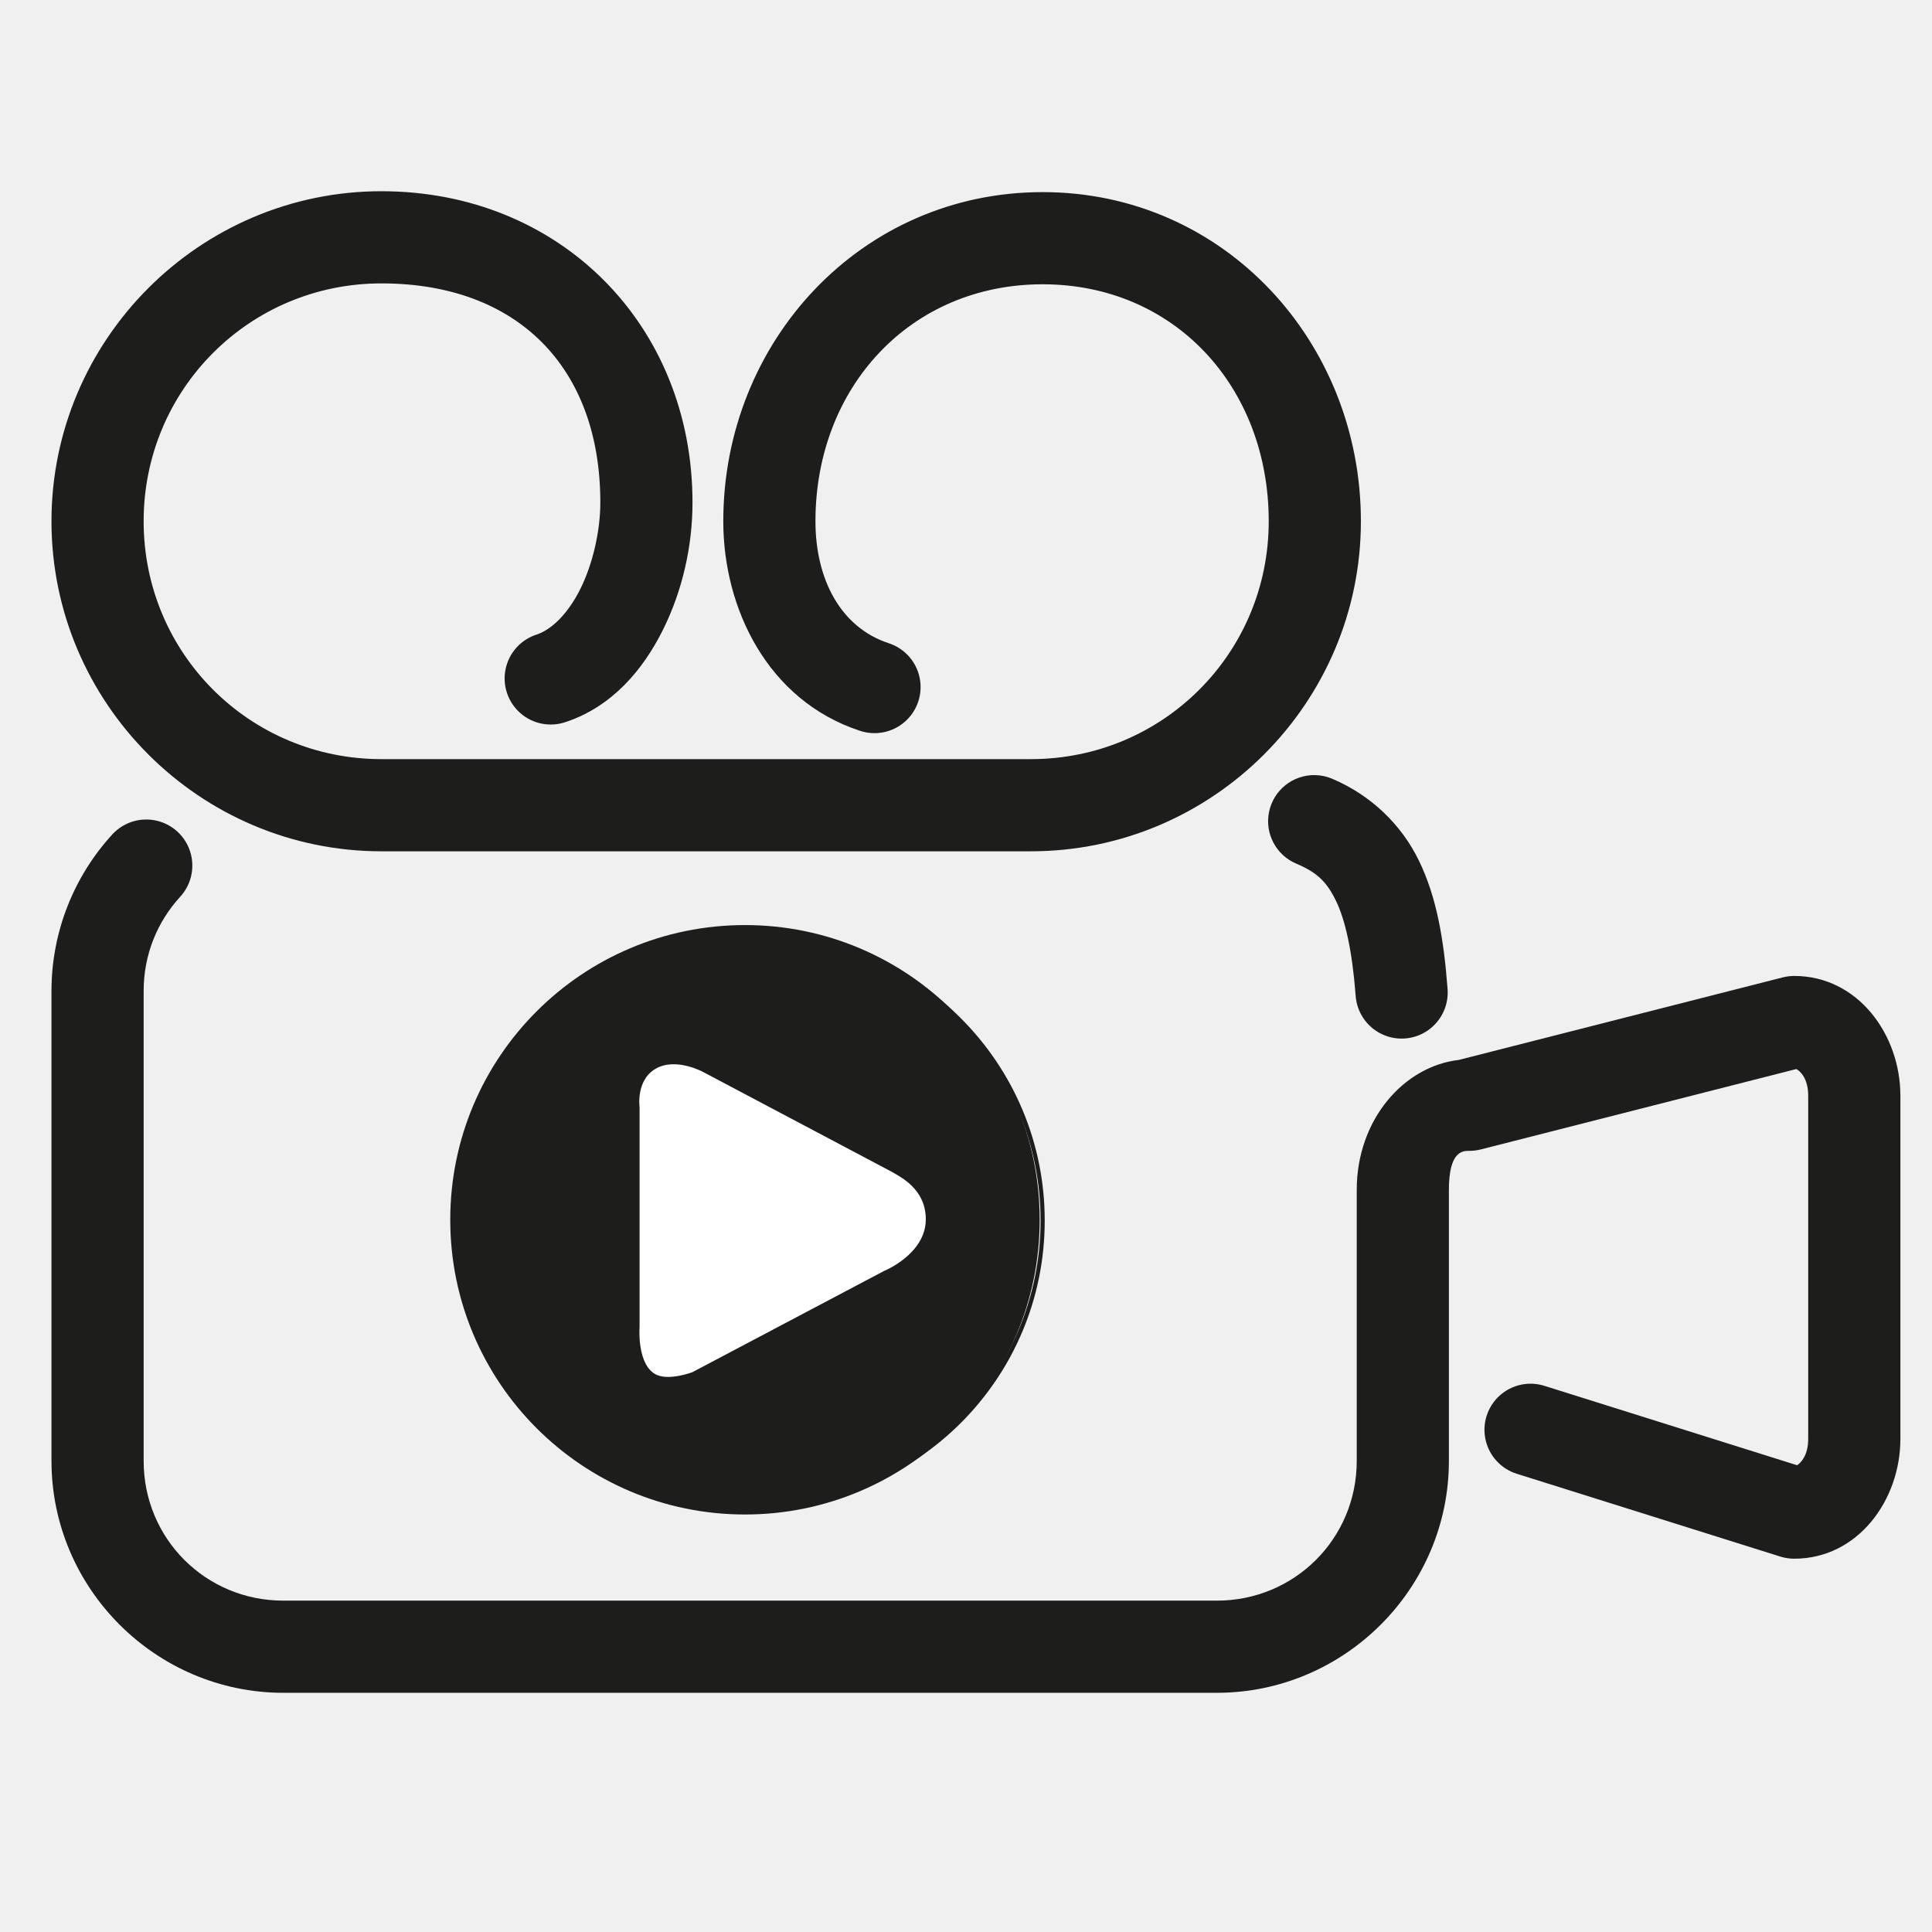
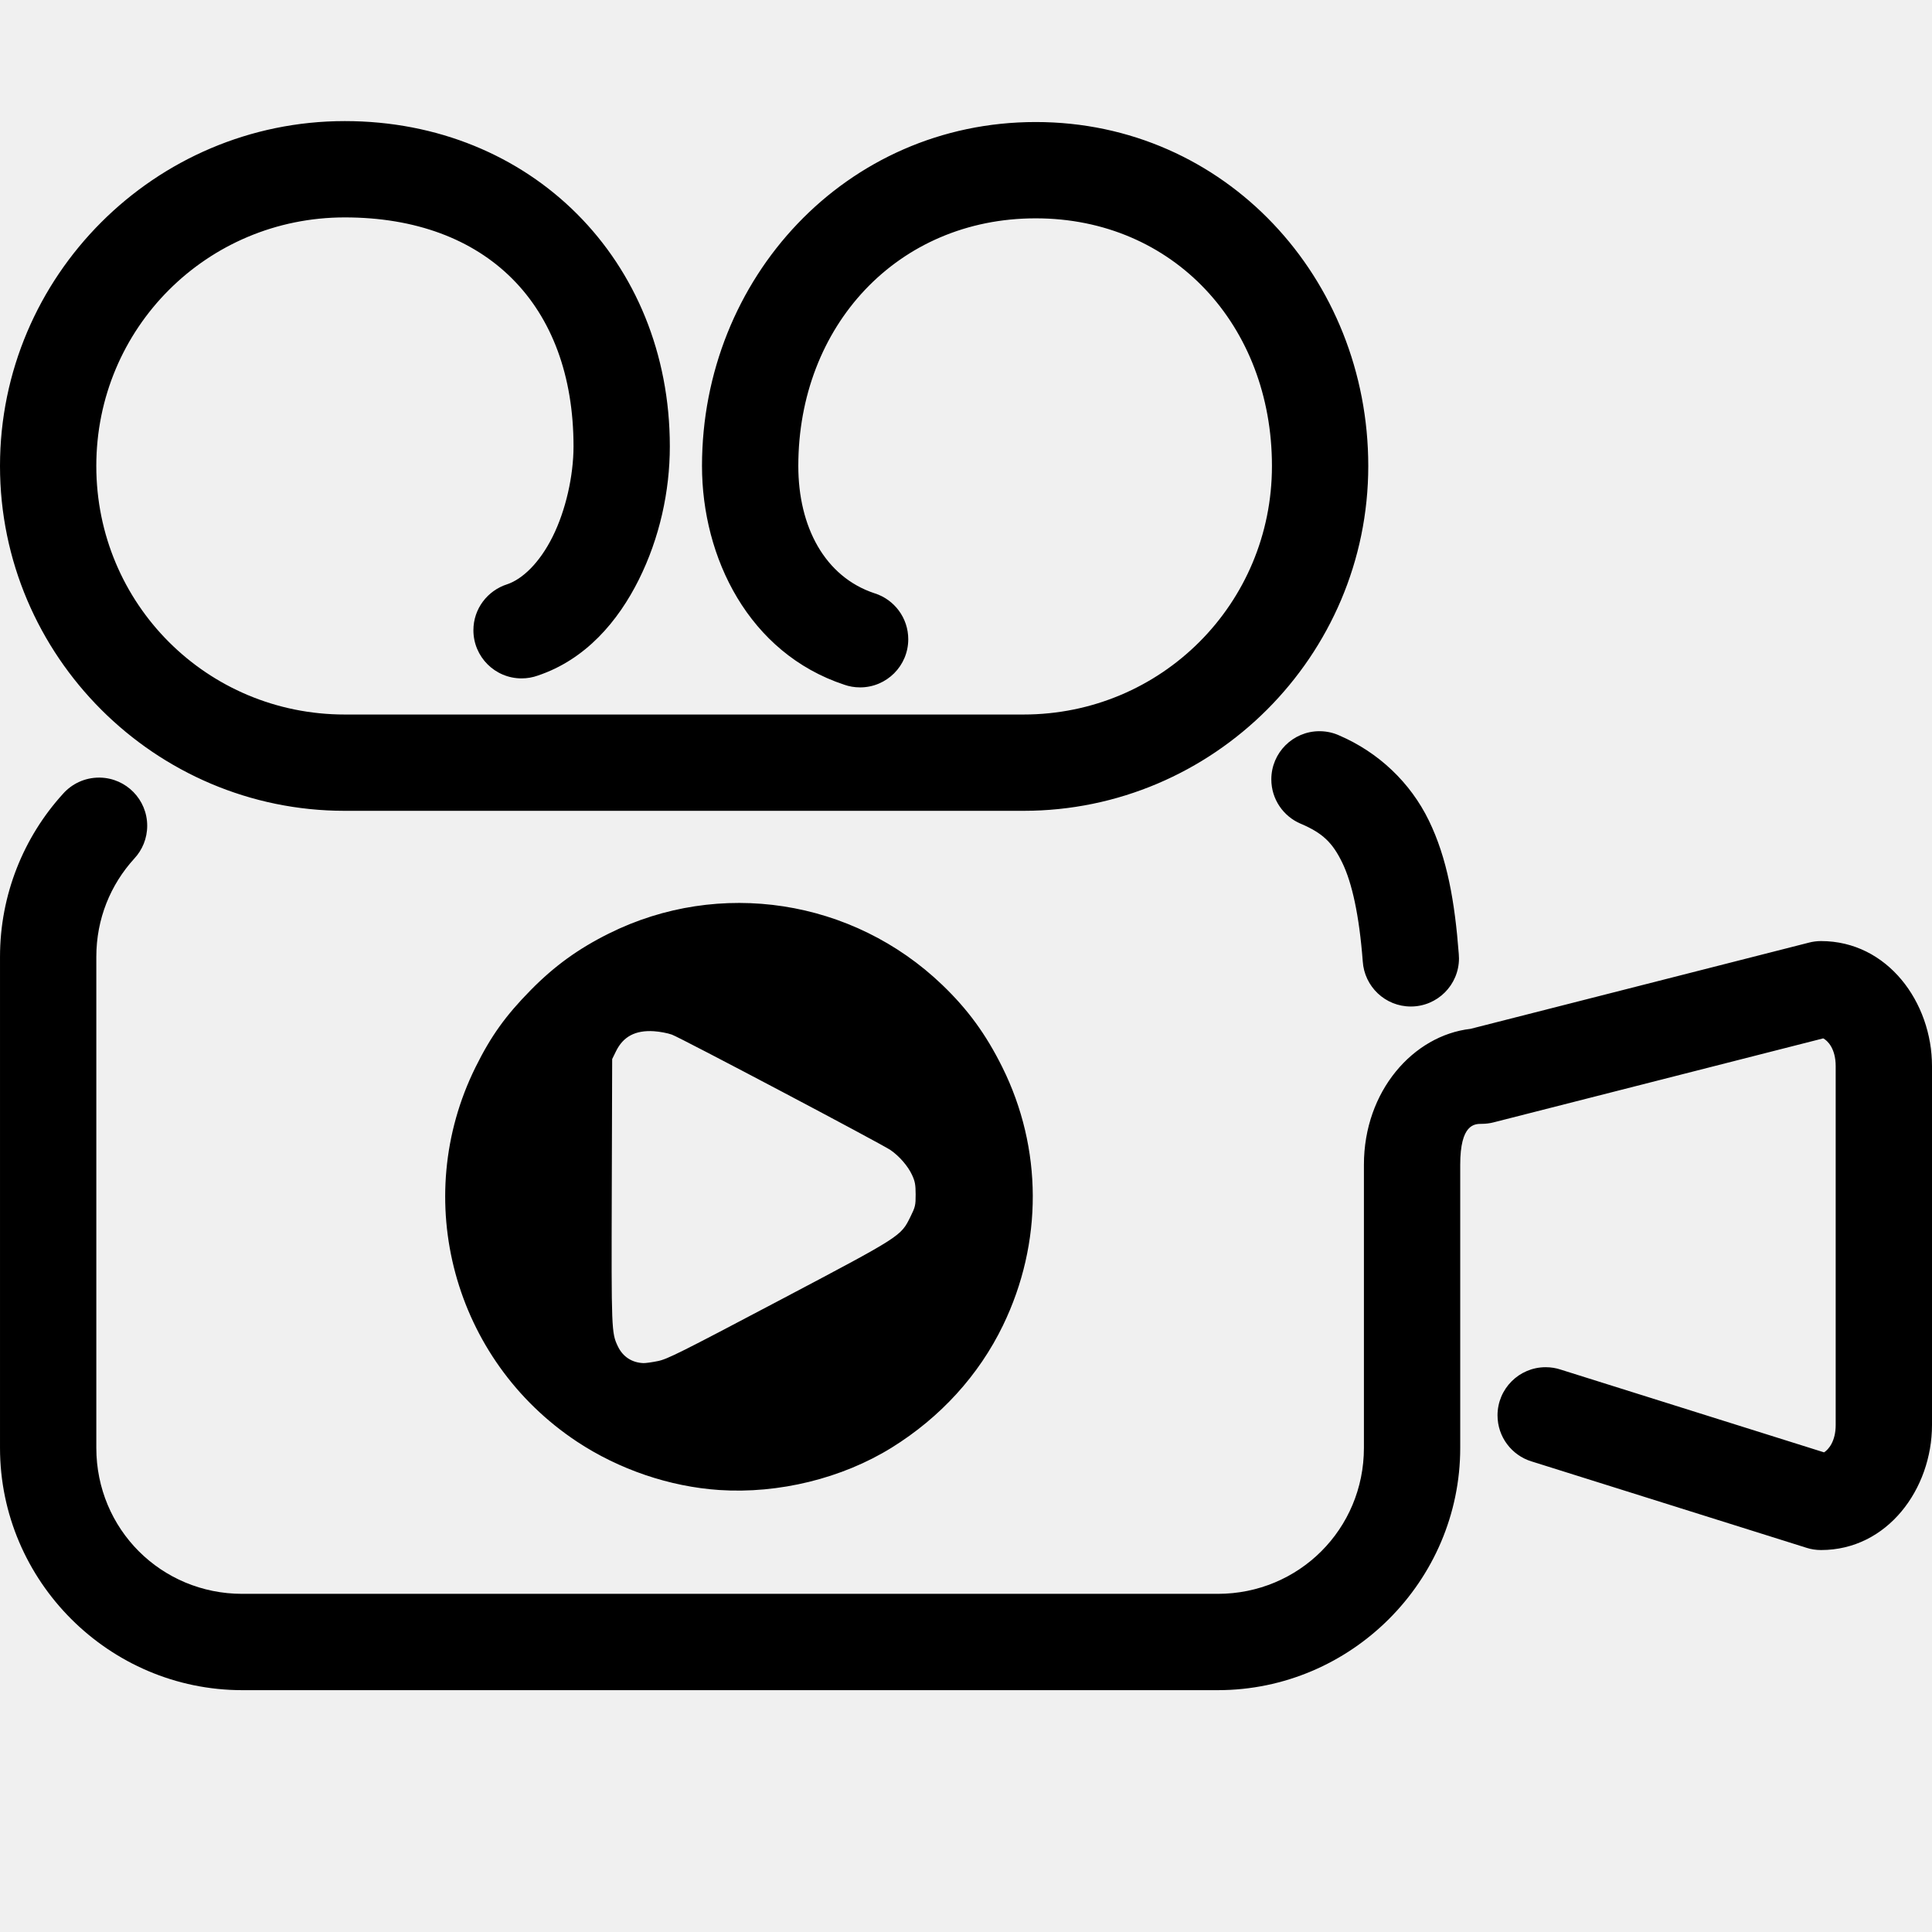
- <svg xmlns="http://www.w3.org/2000/svg" version="1.1" id="Layer_1" x="0px" y="0px" width="600px" height="600px" viewBox="0 0 600 600" enable-background="new 0 0 600 600" xml:space="preserve">
-   <defs id="defs3902" />
-   <path style="color:#000000;font-style:normal;font-variant:normal;font-weight:normal;font-stretch:normal;font-size:medium;line-height:normal;font-family:sans-serif;font-variant-ligatures:normal;font-variant-position:normal;font-variant-caps:normal;font-variant-numeric:normal;font-variant-alternates:normal;font-feature-settings:normal;text-indent:0;text-align:start;text-decoration:none;text-decoration-line:none;text-decoration-style:solid;text-decoration-color:#000000;letter-spacing:normal;word-spacing:normal;text-transform:none;writing-mode:lr-tb;direction:ltr;text-orientation:mixed;dominant-baseline:auto;baseline-shift:baseline;text-anchor:start;white-space:normal;shape-padding:0;clip-rule:nonzero;display:inline;overflow:visible;visibility:visible;opacity:1;isolation:auto;mix-blend-mode:normal;color-interpolation:sRGB;color-interpolation-filters:linearRGB;solid-color:#000000;solid-opacity:1;vector-effect:none;fill:#1d1d1b;fill-opacity:1;fill-rule:nonzero;stroke:none;stroke-width:28.623;stroke-linecap:round;stroke-linejoin:round;stroke-miterlimit:10;stroke-dasharray:none;stroke-dashoffset:0;stroke-opacity:1;color-rendering:auto;image-rendering:auto;shape-rendering:auto;text-rendering:auto;enable-background:accumulate" d="m 408.418,240.715 a 14.313,14.313 0 0 0 -5.738,27.543 c 6.429,2.759 9.334,5.582 12.223,11.512 2.889,5.93 5.042,15.553 6.098,29.334 a 14.313,14.313 0 1 0 28.539,-2.186 c -1.187,-15.502 -3.424,-28.432 -8.906,-39.686 -5.482,-11.253 -14.928,-20.241 -26.664,-25.277 a 14.313,14.313 0 0 0 -5.551,-1.24 z" id="path3889" />
-   <path style="color:#000000;font-style:normal;font-variant:normal;font-weight:normal;font-stretch:normal;font-size:medium;line-height:normal;font-family:sans-serif;font-variant-ligatures:normal;font-variant-position:normal;font-variant-caps:normal;font-variant-numeric:normal;font-variant-alternates:normal;font-feature-settings:normal;text-indent:0;text-align:start;text-decoration:none;text-decoration-line:none;text-decoration-style:solid;text-decoration-color:#000000;letter-spacing:normal;word-spacing:normal;text-transform:none;writing-mode:lr-tb;direction:ltr;text-orientation:mixed;dominant-baseline:auto;baseline-shift:baseline;text-anchor:start;white-space:normal;shape-padding:0;clip-rule:nonzero;display:inline;overflow:visible;visibility:visible;opacity:1;isolation:auto;mix-blend-mode:normal;color-interpolation:sRGB;color-interpolation-filters:linearRGB;solid-color:#000000;solid-opacity:1;vector-effect:none;fill:#1d1d1b;fill-opacity:1;fill-rule:nonzero;stroke:none;stroke-width:28.623;stroke-linecap:round;stroke-linejoin:round;stroke-miterlimit:10;stroke-dasharray:none;stroke-dashoffset:0;stroke-opacity:1;color-rendering:auto;image-rendering:auto;shape-rendering:auto;text-rendering:auto;enable-background:accumulate" d="m 118.463,59.387 c -56.431,0 -102.477,46.071 -102.477,102.502 0,56.443 46.052,102.488 102.477,102.488 h 5.533 182.637 13.529 c 56.429,0 102.475,-46.046 102.475,-102.488 0,-55.719 -42.467,-102.225 -98.836,-102.225 -56.425,0 -99.178,46.451 -99.178,102.225 0,27.184 13.84,55.598 42.297,65.016 a 14.313,14.313 0 1 0 8.994,-27.174 c -14.822,-4.905 -22.668,-19.809 -22.668,-37.842 0,-41.622 29.479,-73.602 70.555,-73.602 40.999,0 70.213,31.927 70.213,73.602 0,40.982 -32.887,73.865 -73.852,73.865 h -13.529 -182.637 -5.533 c -40.959,0 -73.854,-32.884 -73.854,-73.865 0,-40.965 32.899,-73.879 73.854,-73.879 42.095,0 67.975,25.944 67.975,68.063 0,8.738 -2.307,19.006 -6.211,26.84 -3.904,7.833 -9.026,12.642 -13.51,14.135 a 14.313,14.313 0 1 0 9.039,27.158 c 14.3,-4.76 23.933,-16.173 30.09,-28.527 6.157,-12.354 9.215,-26.237 9.215,-39.605 0,-55.281 -41.307,-96.686 -96.598,-96.686 z" id="path3891" />
-   <path style="color:#000000;font-style:normal;font-variant:normal;font-weight:normal;font-stretch:normal;font-size:medium;line-height:normal;font-family:sans-serif;font-variant-ligatures:normal;font-variant-position:normal;font-variant-caps:normal;font-variant-numeric:normal;font-variant-alternates:normal;font-feature-settings:normal;text-indent:0;text-align:start;text-decoration:none;text-decoration-line:none;text-decoration-style:solid;text-decoration-color:#000000;letter-spacing:normal;word-spacing:normal;text-transform:none;writing-mode:lr-tb;direction:ltr;text-orientation:mixed;dominant-baseline:auto;baseline-shift:baseline;text-anchor:start;white-space:normal;shape-padding:0;clip-rule:nonzero;display:inline;overflow:visible;visibility:visible;opacity:1;isolation:auto;mix-blend-mode:normal;color-interpolation:sRGB;color-interpolation-filters:linearRGB;solid-color:#000000;solid-opacity:1;vector-effect:none;fill-opacity:1;fill-rule:nonzero;stroke:none;stroke-width:1.284;stroke-linecap:butt;stroke-linejoin:miter;stroke-miterlimit:4;stroke-dasharray:none;stroke-dashoffset:0;stroke-opacity:1;color-rendering:auto;image-rendering:auto;shape-rendering:auto;text-rendering:auto;enable-background:accumulate;fill:#1d1d1b" d="m 235.639,290.234 c -49.099,0 -88.859,39.8 -88.859,88.818 0,49.071 39.762,88.832 88.859,88.832 49.04,0 88.807,-39.76 88.807,-88.832 0,-49.018 -39.768,-88.817 -88.807,-88.818 z m 0,1.283 c 48.344,9.9e-4 87.521,39.211 87.521,87.535 0,48.378 -39.175,87.549 -87.521,87.549 -48.404,0 -87.576,-39.172 -87.576,-87.549 0,-48.324 39.171,-87.535 87.576,-87.535 z" id="path3893" />
-   <path style="color:#000000;font-style:normal;font-variant:normal;font-weight:normal;font-stretch:normal;font-size:medium;line-height:normal;font-family:sans-serif;font-variant-ligatures:normal;font-variant-position:normal;font-variant-caps:normal;font-variant-numeric:normal;font-variant-alternates:normal;font-feature-settings:normal;text-indent:0;text-align:start;text-decoration:none;text-decoration-line:none;text-decoration-style:solid;text-decoration-color:#000000;letter-spacing:normal;word-spacing:normal;text-transform:none;writing-mode:lr-tb;direction:ltr;text-orientation:mixed;dominant-baseline:auto;baseline-shift:baseline;text-anchor:start;white-space:normal;shape-padding:0;clip-rule:nonzero;display:inline;overflow:visible;visibility:visible;opacity:1;isolation:auto;mix-blend-mode:normal;color-interpolation:sRGB;color-interpolation-filters:linearRGB;solid-color:#000000;solid-opacity:1;vector-effect:none;fill:#1d1d1b;fill-opacity:1;fill-rule:nonzero;stroke:none;stroke-width:28.623;stroke-linecap:round;stroke-linejoin:round;stroke-miterlimit:10;stroke-dasharray:none;stroke-dashoffset:0;stroke-opacity:1;color-rendering:auto;image-rendering:auto;shape-rendering:auto;text-rendering:auto;enable-background:accumulate" d="m 45.748,254.508 a 14.313,14.313 0 0 0 -11.053,4.832 c -11.635,12.794 -18.707,29.893 -18.707,48.447 v 145.922 c 0,39.602 32.411,72.006 72.006,72.006 H 377.908 c 39.601,0 72.059,-32.391 72.059,-72.006 v -77.729 -6.426 c 0,-12.074 4.233,-12.148 6.385,-12.148 a 14.313,14.313 0 0 0 3.533,-0.443 l 97.969,-24.959 c 1.268,0.651 3.703,2.985 3.703,8.27 v 106.615 c 0,4.886 -2.122,7.297 -3.449,8.154 l -78.301,-24.602 a 14.313,14.313 0 1 0 -8.58,27.307 l 81.688,25.666 a 14.313,14.313 0 0 0 4.289,0.658 c 19.779,0 32.977,-18.211 32.977,-37.184 V 340.273 c 0,-18.972 -13.198,-37.184 -32.977,-37.184 a 14.313,14.313 0 0 0 -3.533,0.443 L 453.029,329.172 c -17.034,1.964 -31.684,18.505 -31.684,40.383 v 6.426 77.729 c 0,24.119 -19.302,43.383 -43.438,43.383 H 87.994 c -24.126,0 -43.383,-19.249 -43.383,-43.383 V 307.787 c 0,-11.338 4.231,-21.462 11.26,-29.191 A 14.313,14.313 0 0 0 45.748,254.508 Z" id="path3895" />
-   <circle style="fill:#1d1d1b;fill-opacity:1" id="path4719" cx="231.356" cy="378.814" r="91.525" />
-   <path d="m 287.516,378.672 c 0,10.841 -13.08,16.091 -13.08,16.091 l -59.427,31.39 c 0,0 -6.82,2.574 -10.901,0.898 -6.431,-2.745 -5.482,-14.957 -5.482,-14.957 v -68.246 c 0,0 -1.174,-8.298 4.868,-11.872 6.372,-3.811 15.037,1.029 15.037,1.029 l 58.084,30.734 c 2.908,1.676 10.901,5.424 10.901,14.933 z" id="path3897" style="fill:#ffffff;stroke-width:1.284" />
+ <svg xmlns="http://www.w3.org/2000/svg" version="1.1" width="1024" height="1024" viewBox="0 0 1024 1024">
+   <g id="icomoon-ignore">
+ </g>
+   <path d="M381.244 789.737c-26.275-1.745-53.195-10.9-75.474-25.67-65.371-43.34-88.408-128.358-53.754-198.382 8.19-16.55 15.949-27.383 29.354-40.985 12.56-12.745 25.117-21.829 41.334-29.904 58.624-29.19 129.292-18.3 176.735 27.238 13.496 12.953 23.060 26.045 31.704 43.395 21.517 43.192 21.678 93.262 0.439 137.101-12.774 26.369-33.152 48.735-59.017 64.772-26.228 16.262-59.855 24.524-91.322 22.436zM348.701 721.4c5.015-1.024 11.775-4.399 63.726-31.82 65.656-34.654 64.949-34.204 70.162-44.751 2.534-5.126 2.743-6.029 2.726-11.777-0.014-5.177-0.341-6.92-1.937-10.356-2.18-4.689-6.713-9.923-11.369-13.126-4.754-3.273-111.261-59.518-115.88-61.197-2.202-0.802-6.502-1.613-9.555-1.805-9.779-0.619-16.236 2.786-20.061 10.578l-2.048 4.173-0.213 69.658c-0.213 73.921-0.171 75.496 3.204 82.565 2.624 5.531 7.451 8.704 13.586 8.931 1.118 0.041 4.557-0.439 7.643-1.071zM53.074 412.154c-0.174-0.004-0.378-0.007-0.583-0.007-7.602 0-14.428 3.323-19.104 8.596l-0.023 0.027c-20.751 22.818-33.359 53.314-33.359 86.402v260.23c0 70.623 57.796 128.417 128.408 128.417h517.028c70.623 0 128.507-57.769 128.507-128.417v-150.074c0-21.533 7.547-21.665 11.385-21.665 2.24-0.001 4.412-0.291 6.481-0.833l-0.178 0.040 174.709-44.512c2.261 1.161 6.608 5.322 6.608 14.749v190.129c0 8.71-3.785 13.017-6.151 14.548l-139.637-43.877c-2.365-0.799-5.090-1.26-7.922-1.26-14.097 0-25.525 11.428-25.525 25.525 0 11.464 7.558 21.163 17.962 24.386l0.181 0.048 145.676 45.773c2.287 0.744 4.918 1.173 7.65 1.173v0c35.275 0 58.813-32.479 58.813-66.316v-190.129c0-33.835-23.539-66.316-58.813-66.316-2.239 0.001-4.409 0.291-6.477 0.833l0.178-0.040-179.473 45.724c-30.38 3.499-56.509 33.002-56.509 72.019v150.074c0 43.013-34.421 77.37-77.464 77.37h-517.028c-43.026 0-77.365-34.332-77.365-77.37v-260.23c0-20.221 7.548-38.275 20.082-52.058 4.267-4.551 6.888-10.69 6.888-17.441 0-13.893-11.099-25.193-24.913-25.518l-0.030-0.001zM182.753 64.181c-100.638 0-182.753 82.159-182.753 182.797 0 100.66 82.127 182.775 182.753 182.775h359.703c100.632 0 182.752-82.117 182.752-182.775 0-99.367-75.732-182.301-176.262-182.301-100.625 0-176.87 82.835-176.87 182.301 0 48.475 24.679 99.153 75.433 115.945 2.491 0.892 5.365 1.407 8.359 1.407 14.097 0 25.525-11.428 25.525-25.525 0-11.356-7.416-20.981-17.67-24.294l-0.181-0.050c-26.434-8.746-40.423-35.325-40.423-67.483 0-74.228 52.576-131.258 125.827-131.258 73.119 0 125.214 56.936 125.214 131.258 0 73.086-58.653 131.732-131.705 131.732h-359.703c-73.045 0-131.71-58.647-131.71-131.732 0-73.056 58.672-131.75 131.71-131.75 75.070 0 121.224 46.267 121.224 121.376 0 15.579-4.113 33.892-11.077 47.862-6.962 13.97-16.099 22.552-24.094 25.213-10.454 3.352-17.889 12.986-17.889 24.356 0 14.097 11.428 25.525 25.525 25.525 3.040 0 5.956-0.531 8.66-1.506l-0.178 0.056c25.502-8.489 42.684-28.841 53.664-50.873s16.436-46.793 16.436-70.633c0-98.585-73.666-172.423-172.271-172.423zM699.848 387.559c-0.147-0.003-0.32-0.005-0.494-0.005-14.097 0-25.525 11.428-25.525 25.525 0 10.584 6.442 19.664 15.62 23.532l0.168 0.063c11.465 4.921 16.643 9.954 21.795 20.529s8.993 27.741 10.875 52.318c0.855 13.402 11.934 23.948 25.476 23.948 14.097 0 25.525-11.428 25.525-25.525 0-0.818-0.038-1.626-0.114-2.424l0.008 0.102c-2.116-27.645-6.105-50.703-15.881-70.771s-26.624-36.097-47.554-45.080c-2.908-1.331-6.301-2.137-9.874-2.21h-0.026z" />
</svg>
